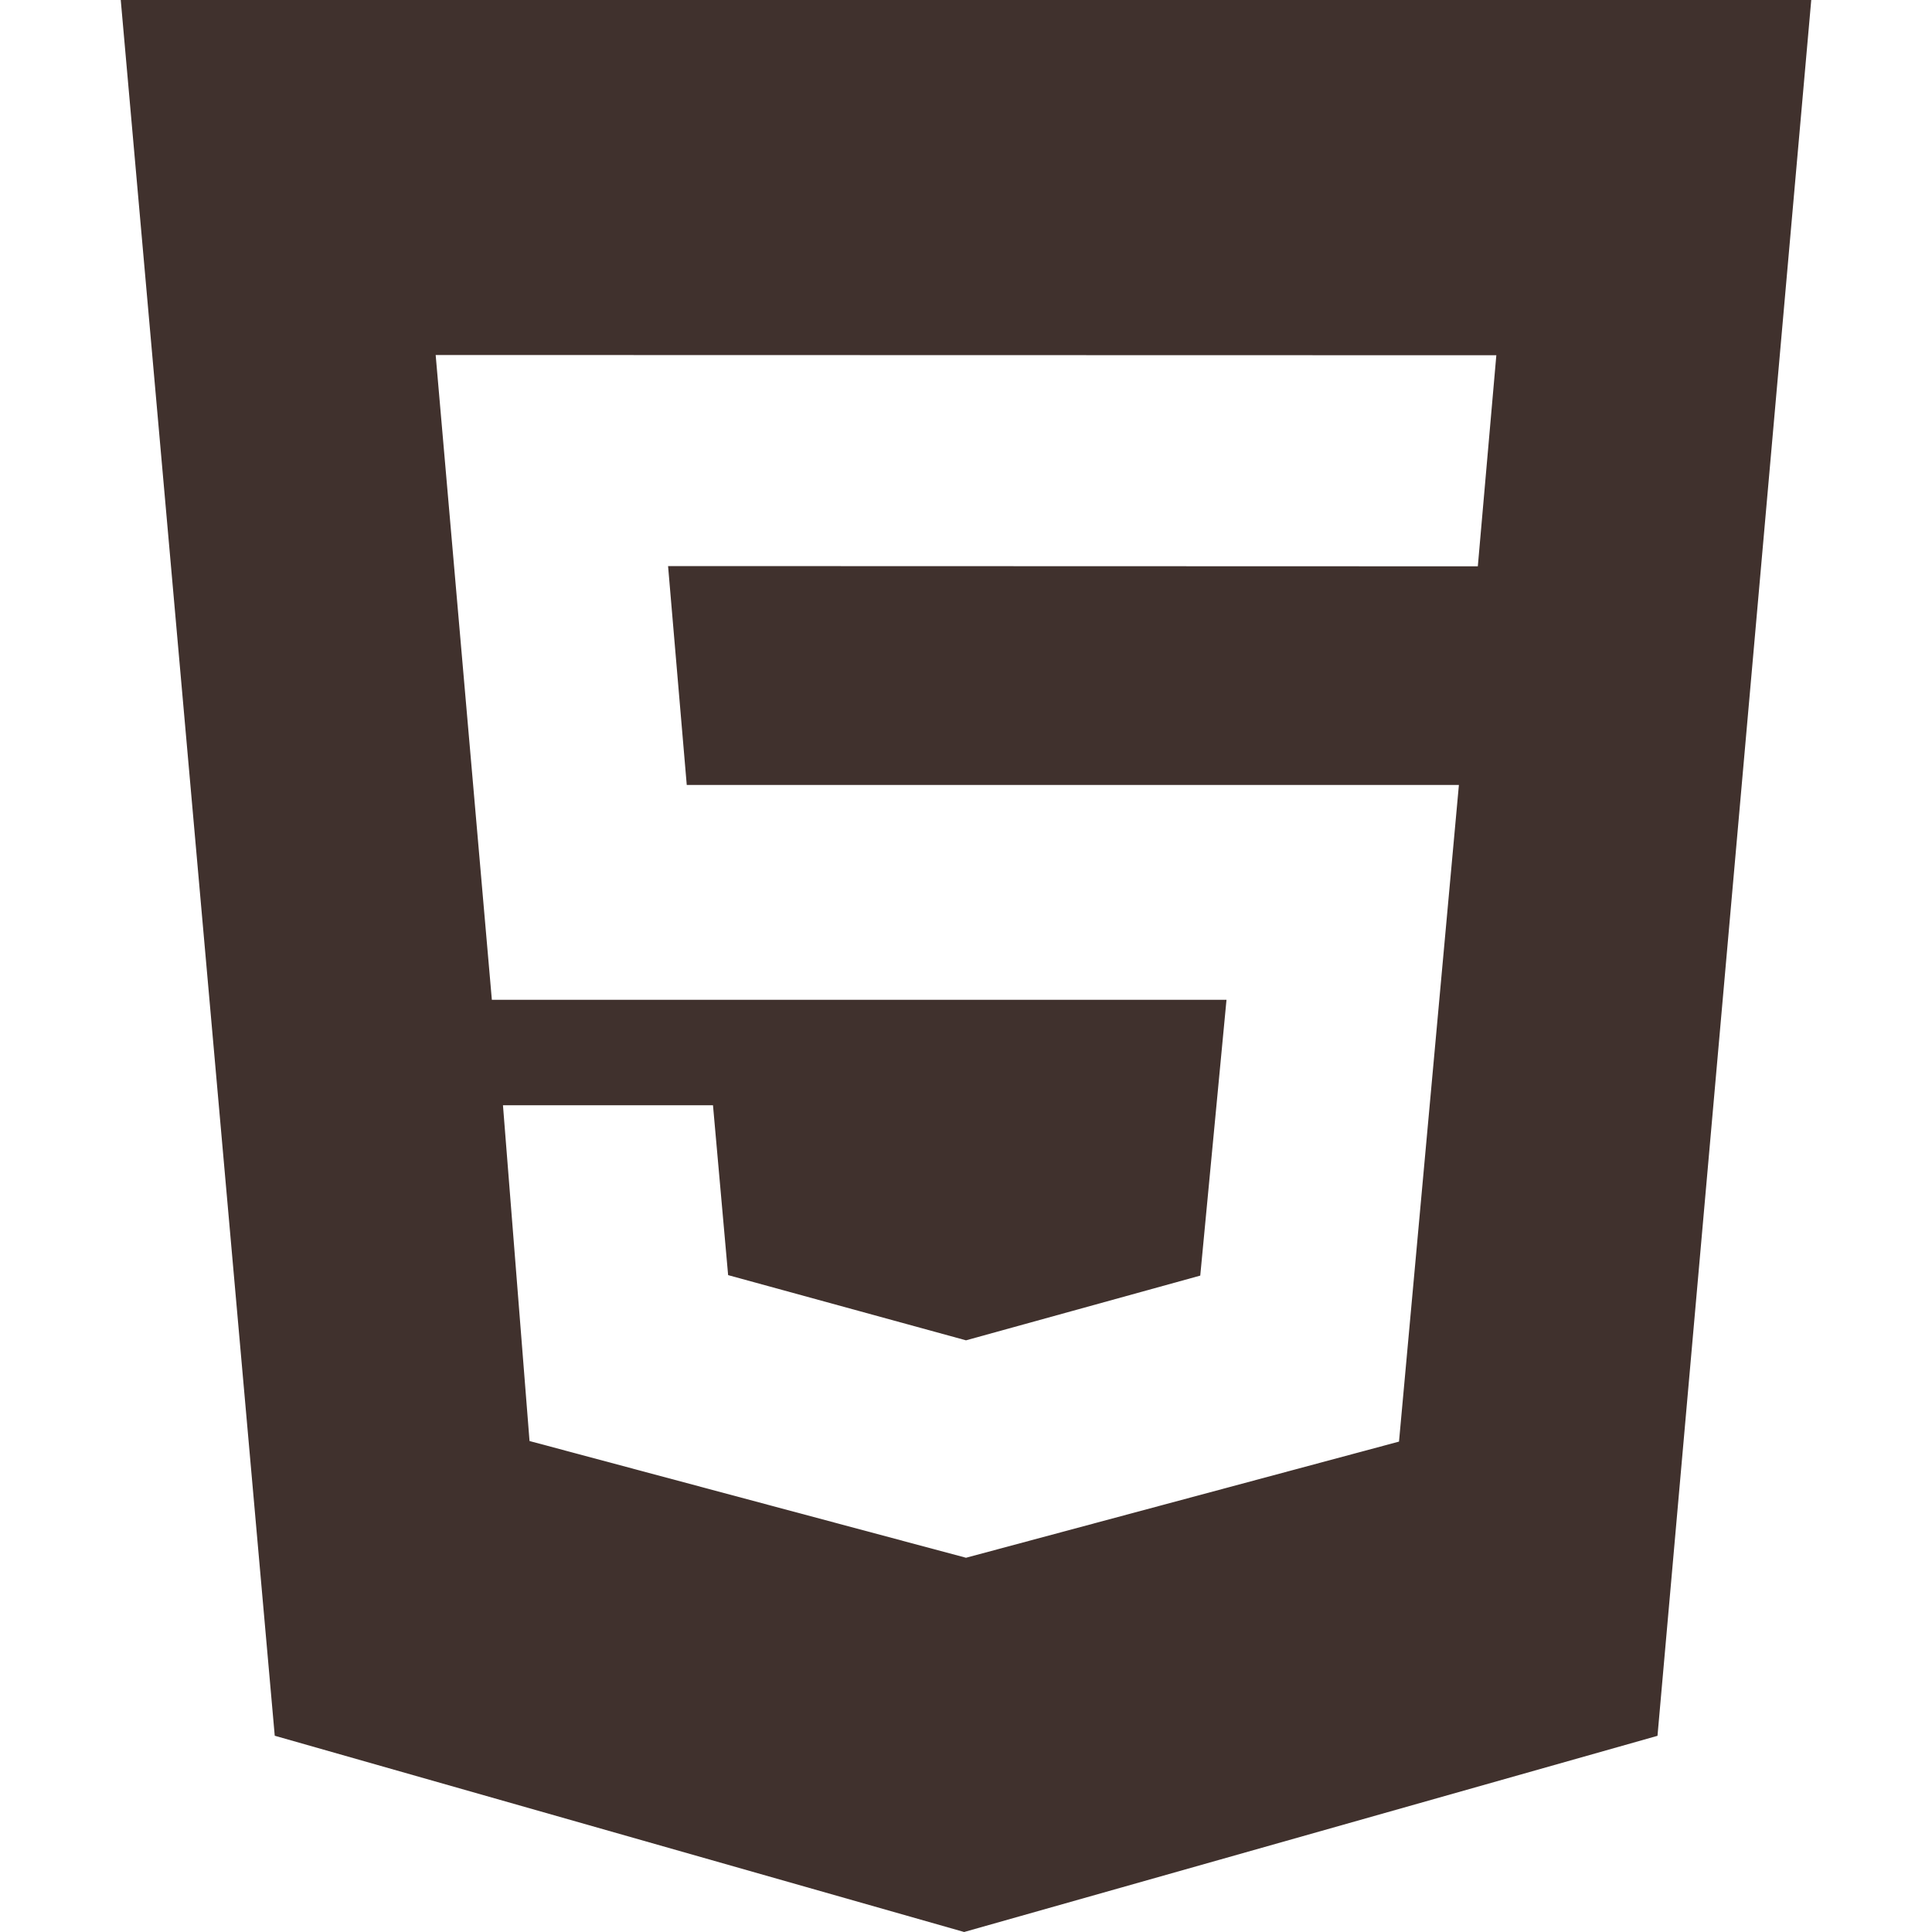
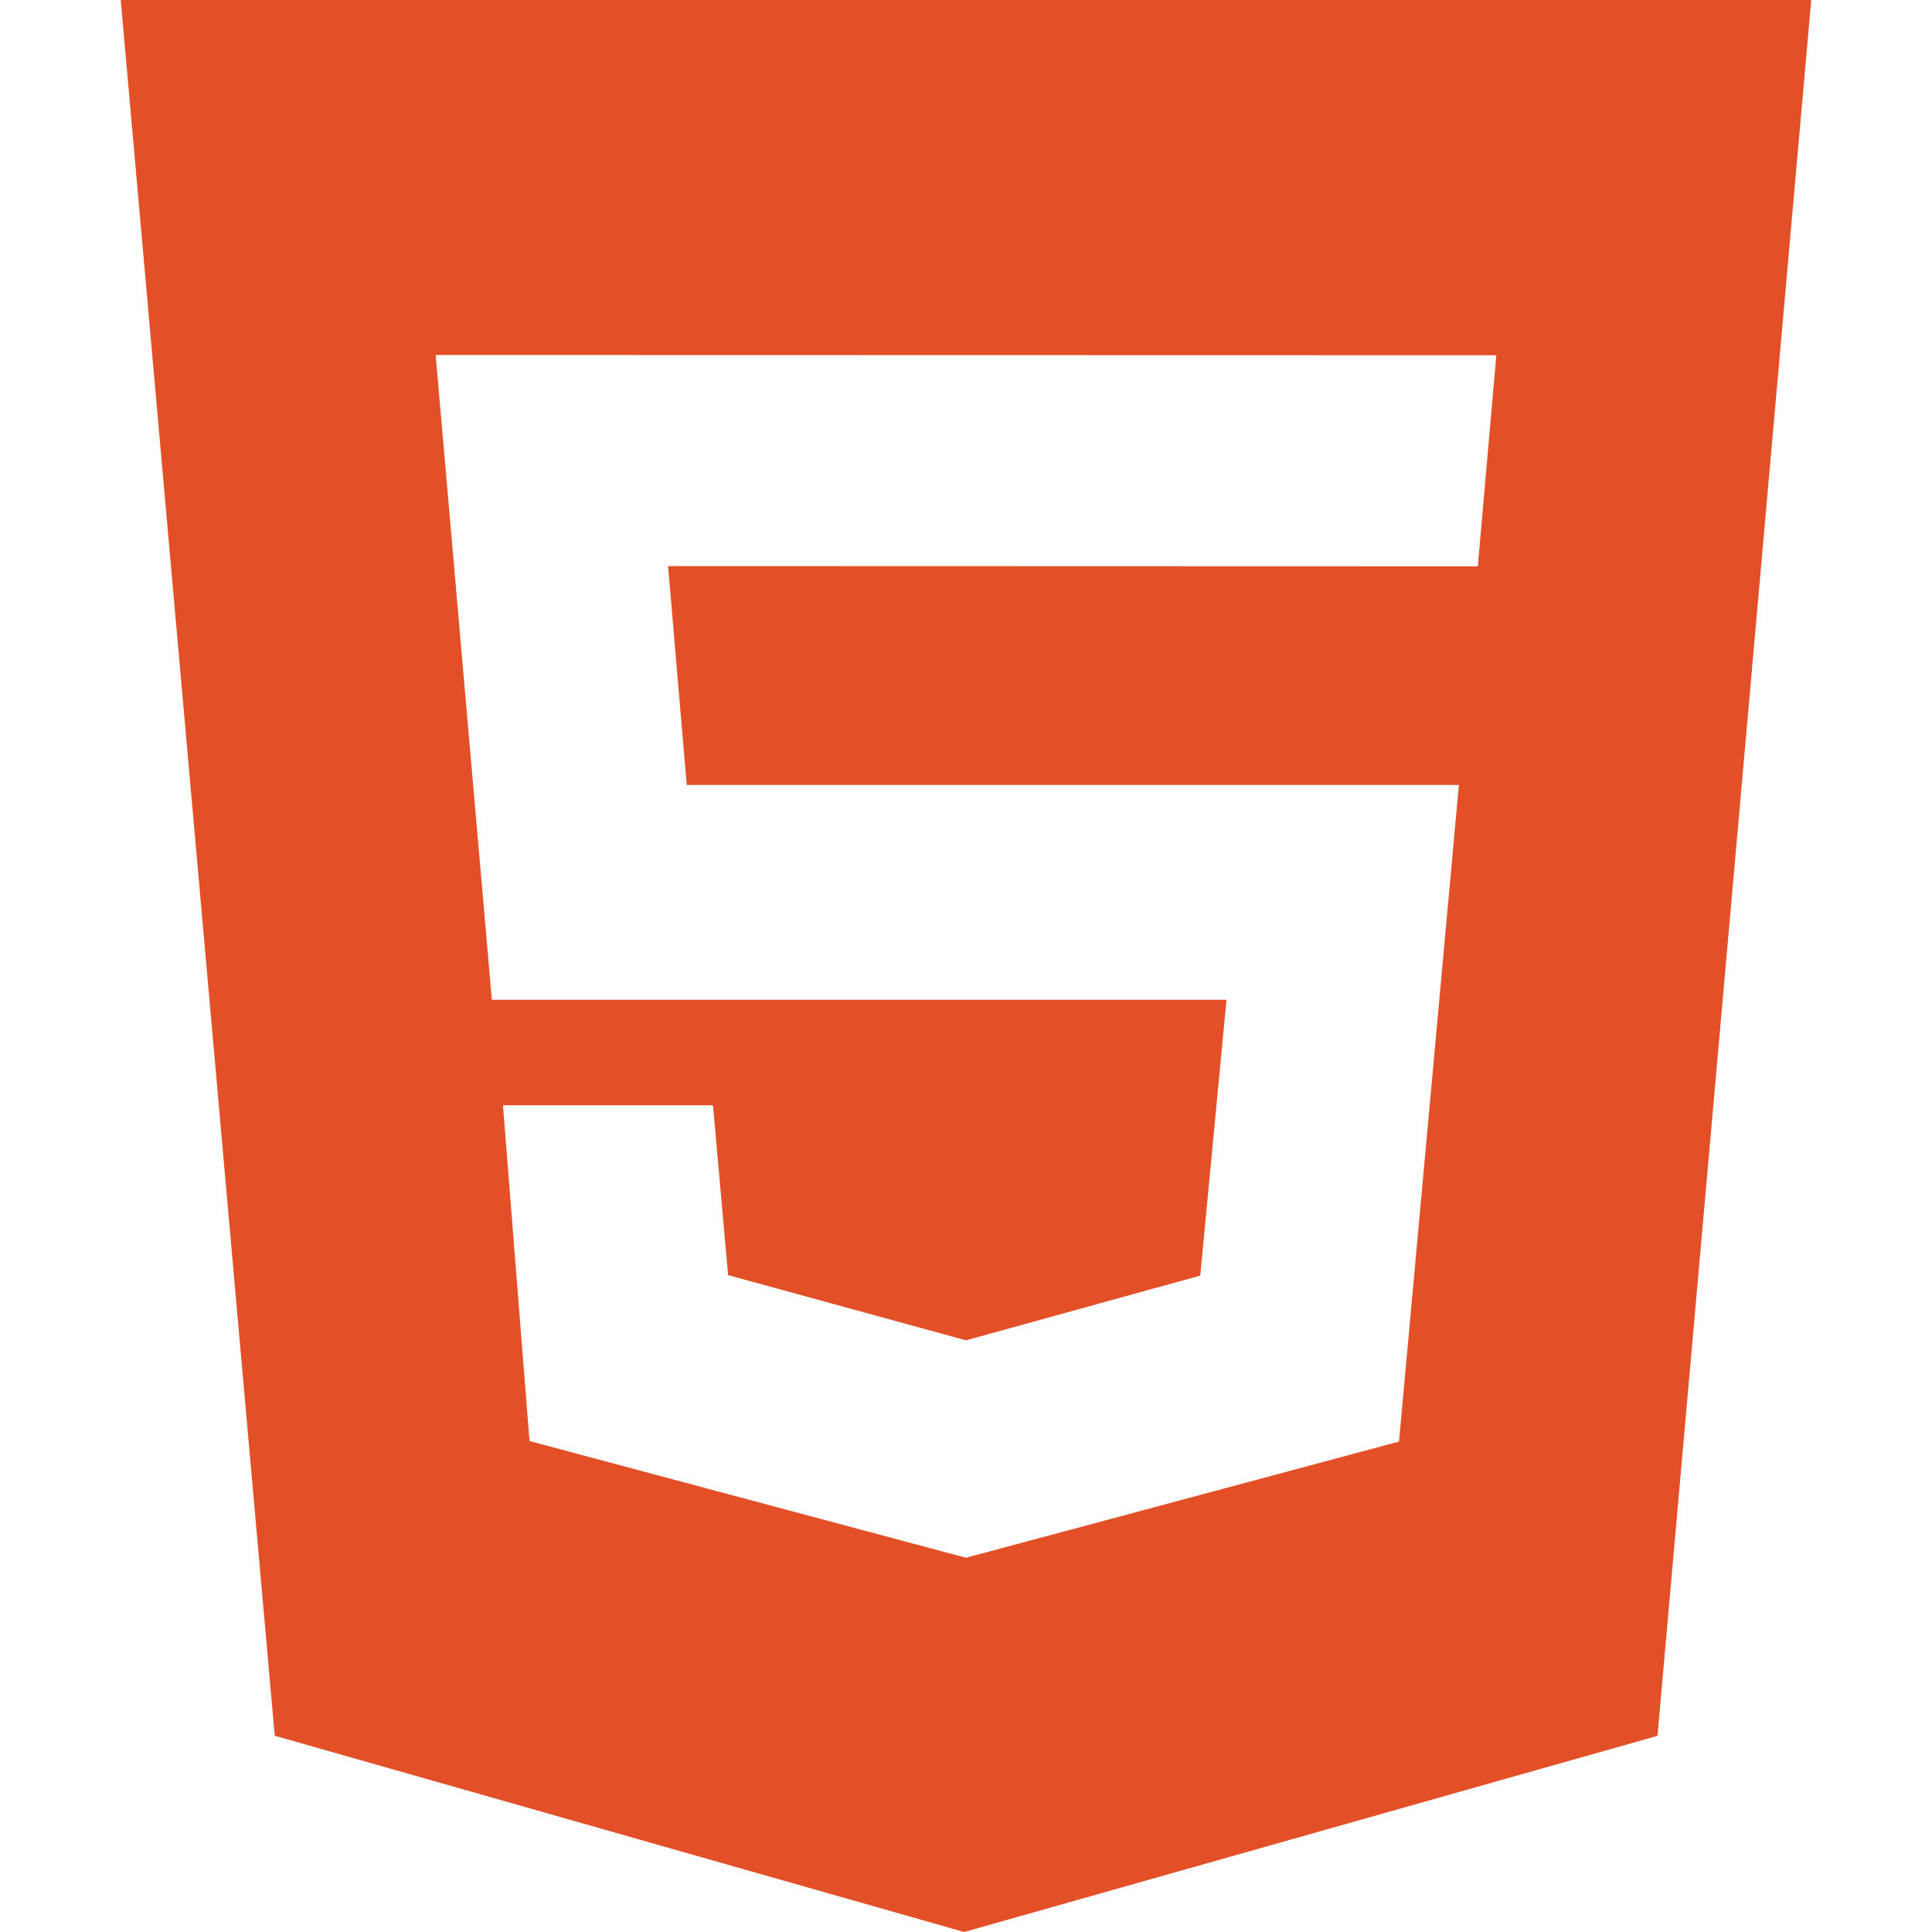
- <svg xmlns="http://www.w3.org/2000/svg" width="24" height="24" fill="#40312D" role="img" viewBox="0 0 24 24">
+ <svg xmlns="http://www.w3.org/2000/svg" width="24" height="24" fill="#E34F26" role="img" viewBox="0 0 24 24">
  <path d="M1.5 0h21l-1.91 21.563L11.977 24l-8.564-2.438L1.5 0zm7.031 9.75l-.232-2.718 10.059.003.23-2.622L5.412 4.41l.698 8.01h9.126l-.326 3.426-2.91.804-2.955-.81-.188-2.11H6.248l.33 4.171L12 19.351l5.379-1.443.744-8.157H8.531z" />
</svg>
